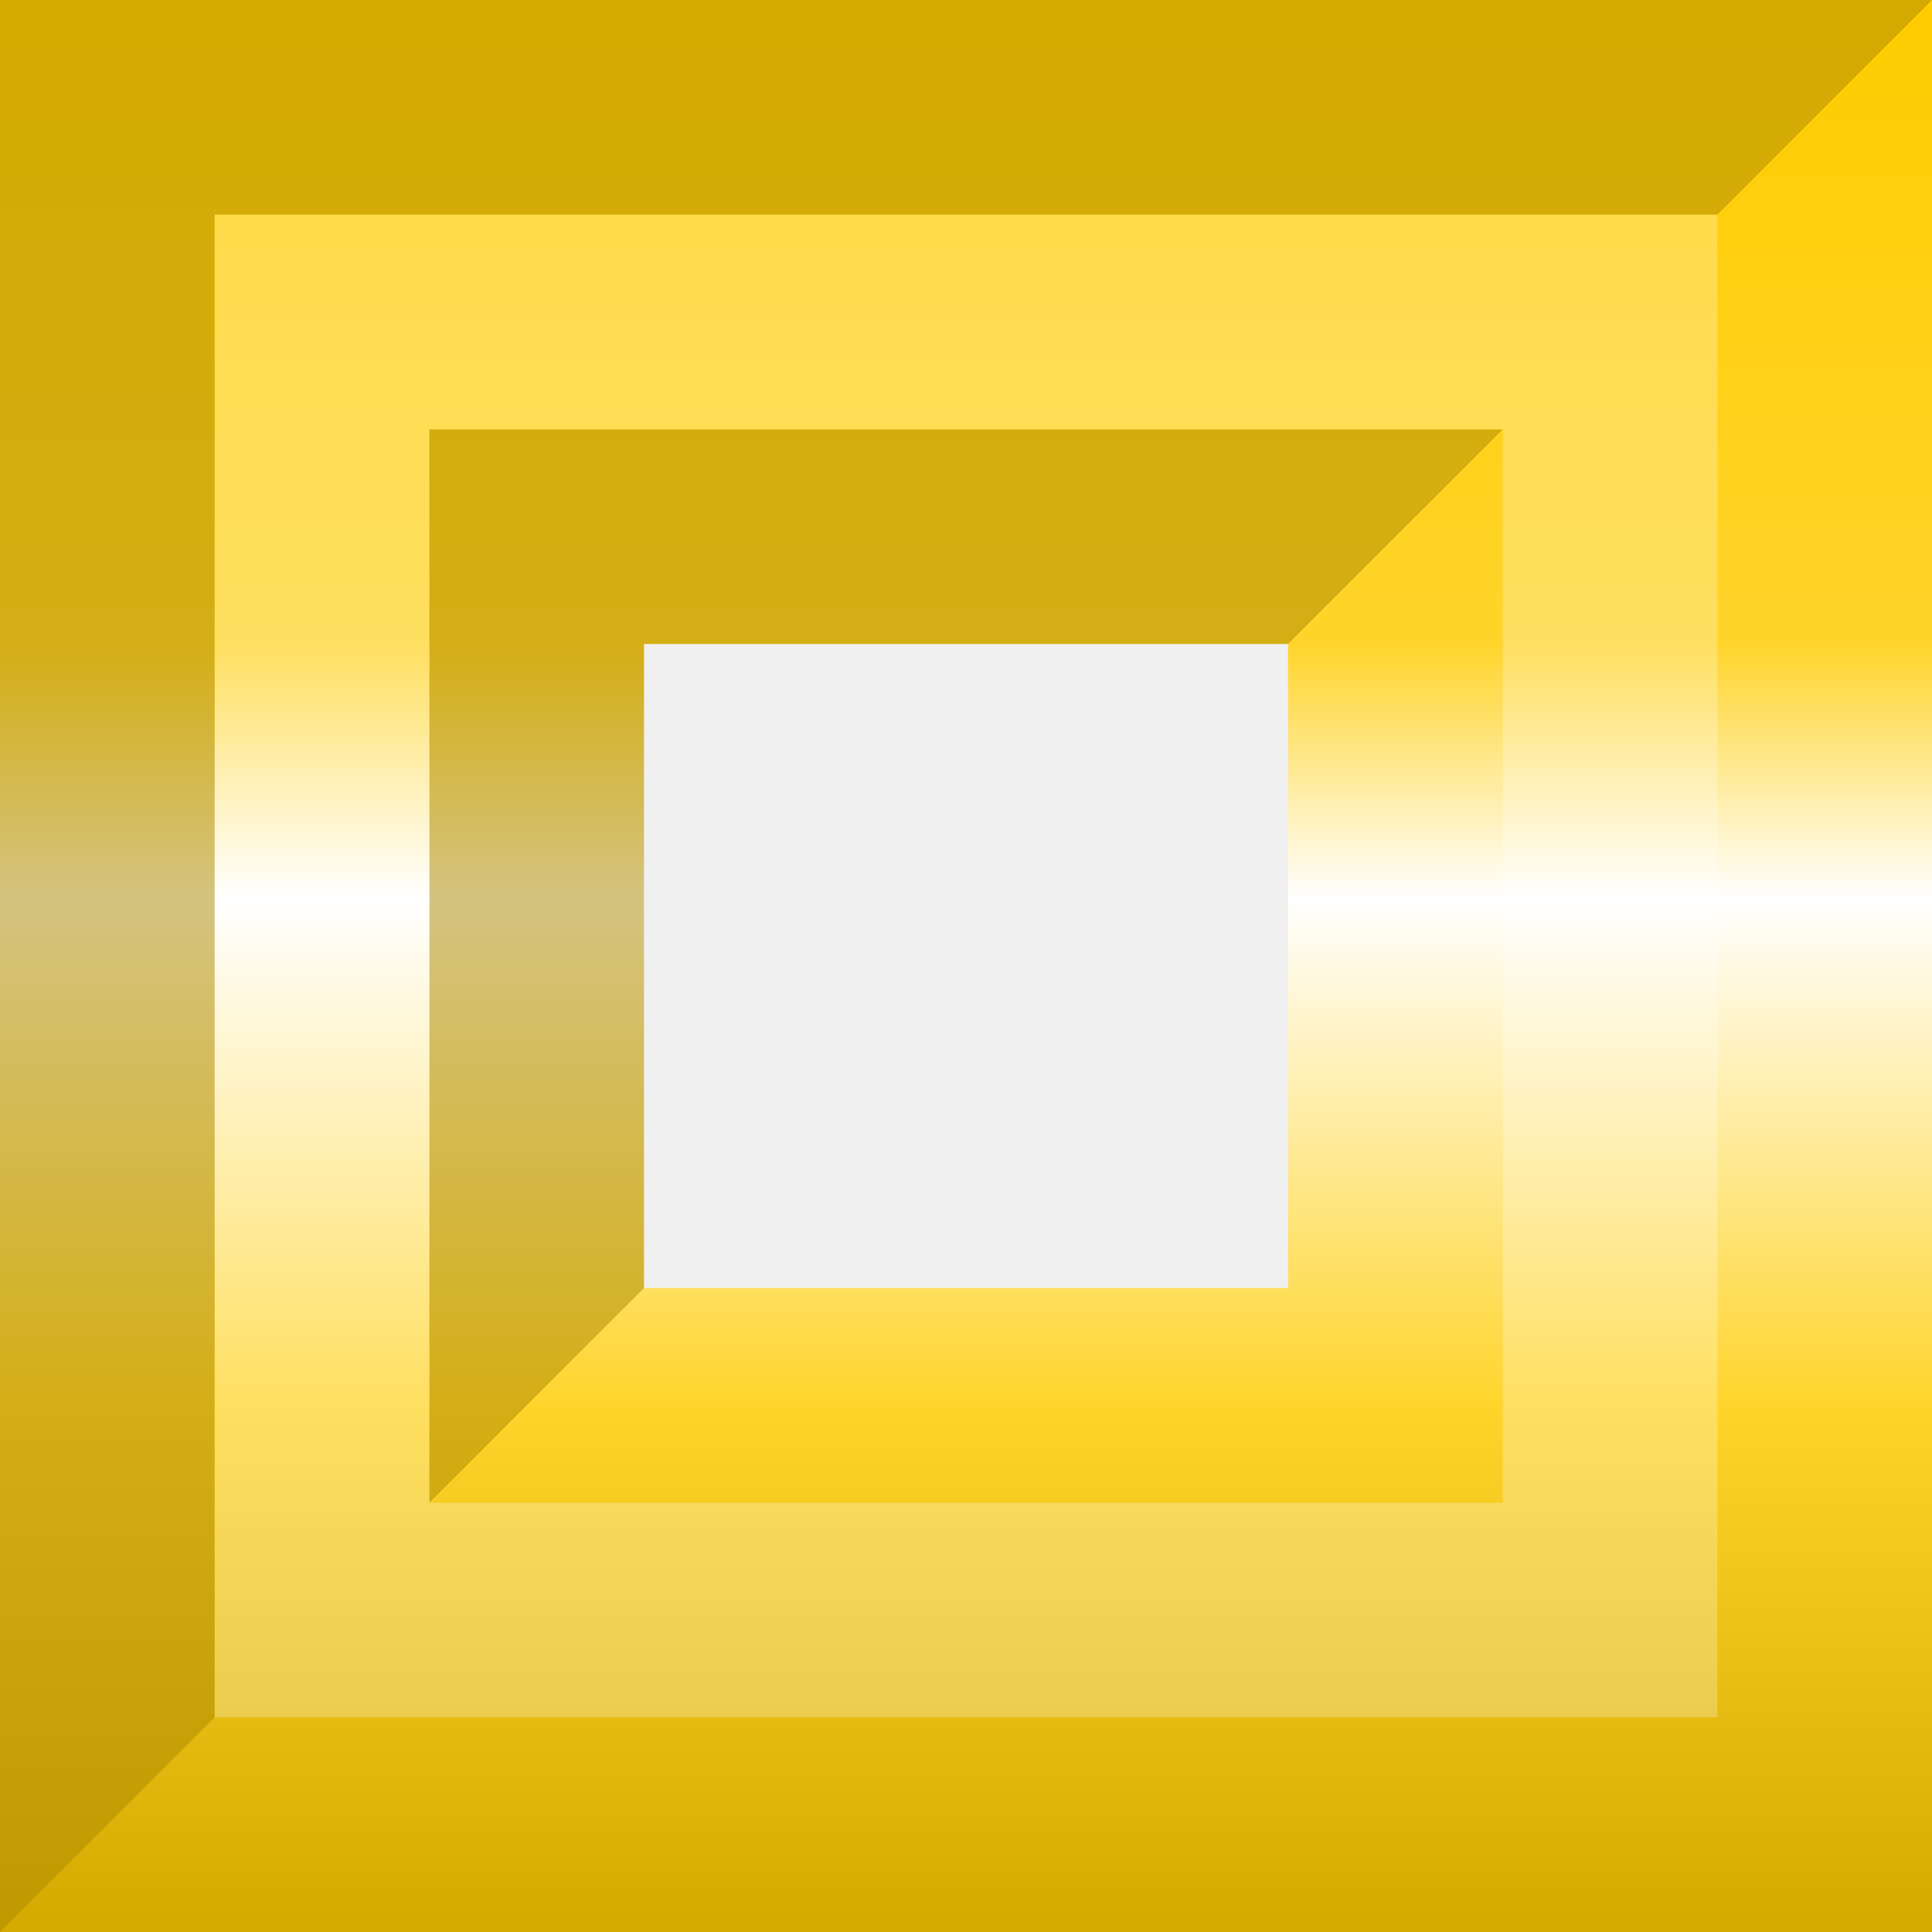
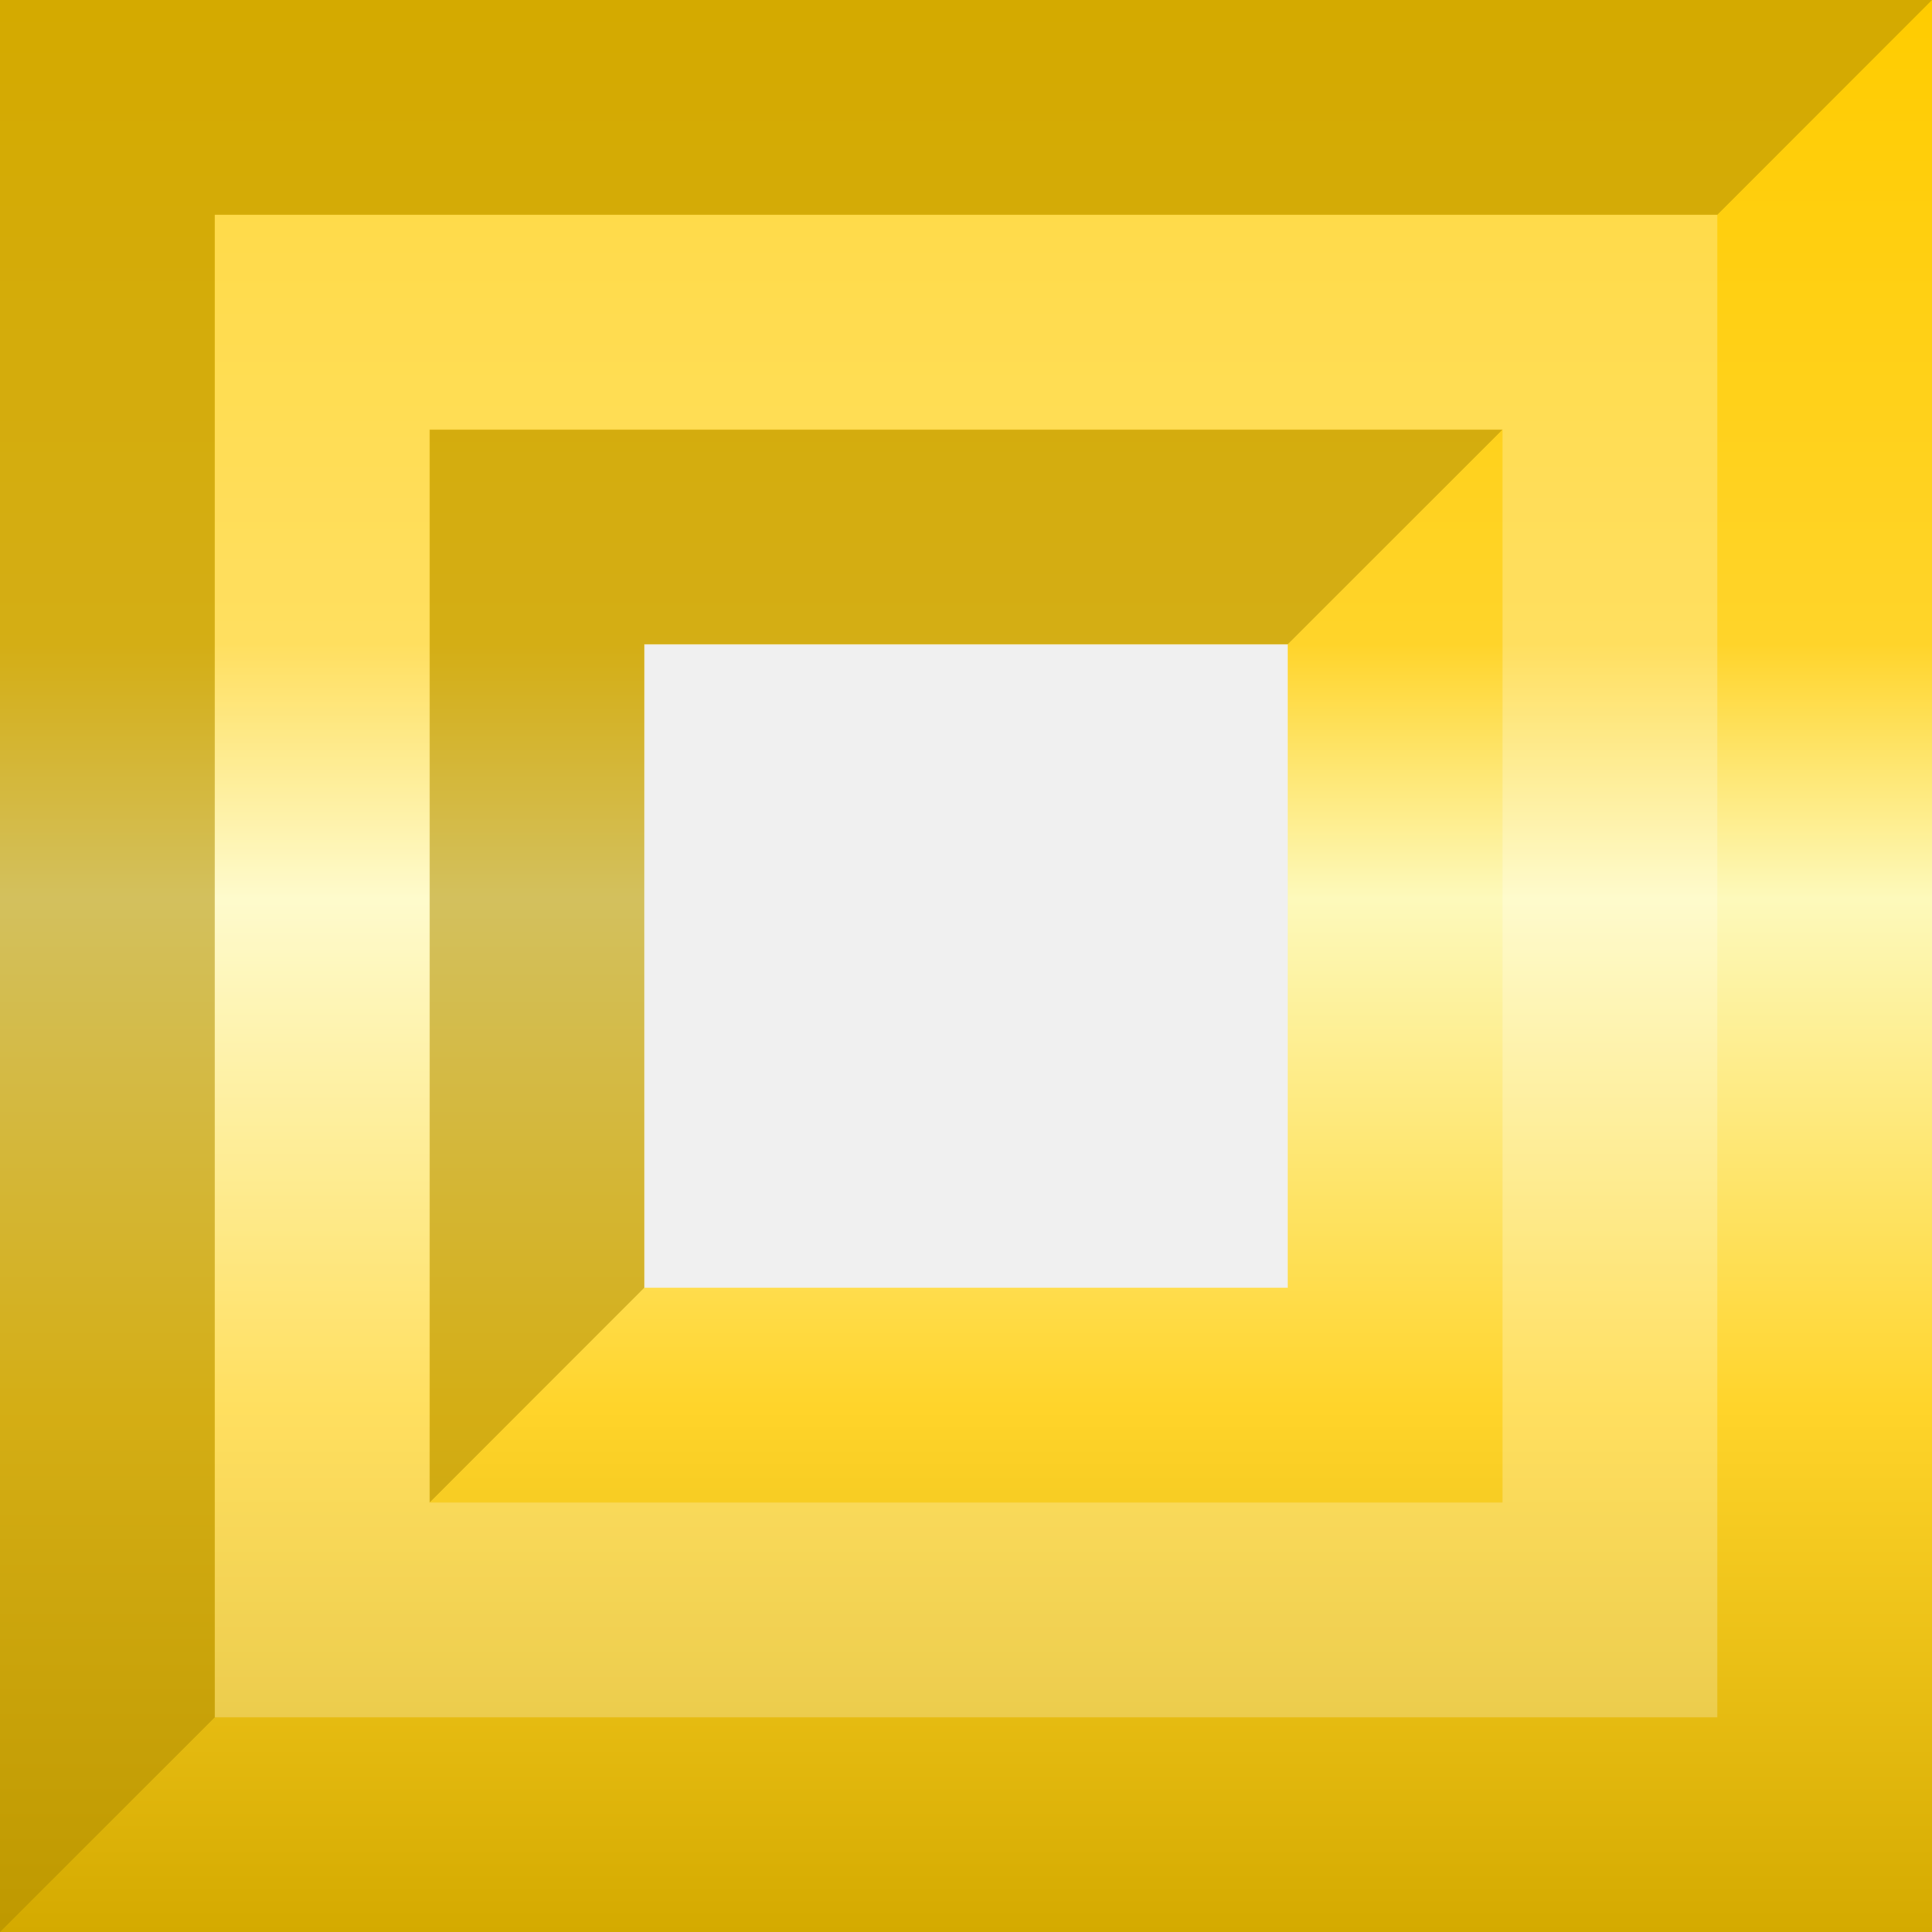
<svg xmlns="http://www.w3.org/2000/svg" xmlns:xlink="http://www.w3.org/1999/xlink" width="90" height="90" viewBox="0 0 23.812 23.812" version="1.1" id="svg5">
  <defs id="defs2">
    <linearGradient id="linearGradient1908">
      <stop style="stop-color:#d4aa00;stop-opacity:1" offset="0" id="stop1904" />
      <stop style="stop-color:#ffd42a;stop-opacity:1" offset="0.271" id="stop1906" />
-       <stop style="stop-color:#ffffff;stop-opacity:1;" offset="0.535" id="stop4027" />
+       <stop style="stop-color:#fdf9bb;stop-opacity:1;" offset="0.535" id="stop4027" />
      <stop style="stop-color:#ffd42a;stop-opacity:1" offset="0.667" id="stop4029" />
      <stop style="stop-color:#ffcc00;stop-opacity:1" offset="1" id="stop4031" />
    </linearGradient>
    <linearGradient xlink:href="#linearGradient1908" id="linearGradient1910" x1="3.969" y1="7.938" x2="3.969" y2="0" gradientUnits="userSpaceOnUse" gradientTransform="scale(3)" />
  </defs>
  <g id="layer1">
    <path id="rect1879" style="fill:url(#linearGradient1910);fill-opacity:1;stroke-width:0.794" d="M -1.5e-7,0 V 23.812 H 23.812 V 0 Z M 7.937,7.937 H 15.875 V 15.875 H 7.937 Z" />
    <path style="mix-blend-mode:darken;fill:#aa8800;stroke-width:0.265;fill-opacity:0.5" d="M 7.937,7.937 H 15.875 L 18.521,5.292 H 5.292 V 18.521 L 7.937,15.875 Z" id="path3085" />
    <path style="mix-blend-mode:darken;fill:#aa8800;stroke-width:0.265;fill-opacity:0.5" d="M 2.646,21.167 V 2.646 H 21.167 L 23.812,0 H 0 v 23.812 z" id="path3087" />
    <path id="rect3141" style="opacity:1;mix-blend-mode:screen;fill:#ffffff;fill-opacity:0.252;stroke-width:0.265" d="M 2.646,2.646 V 21.167 H 21.167 V 2.646 Z M 5.292,5.292 H 18.521 V 18.521 H 5.292 Z" />
  </g>
</svg>
